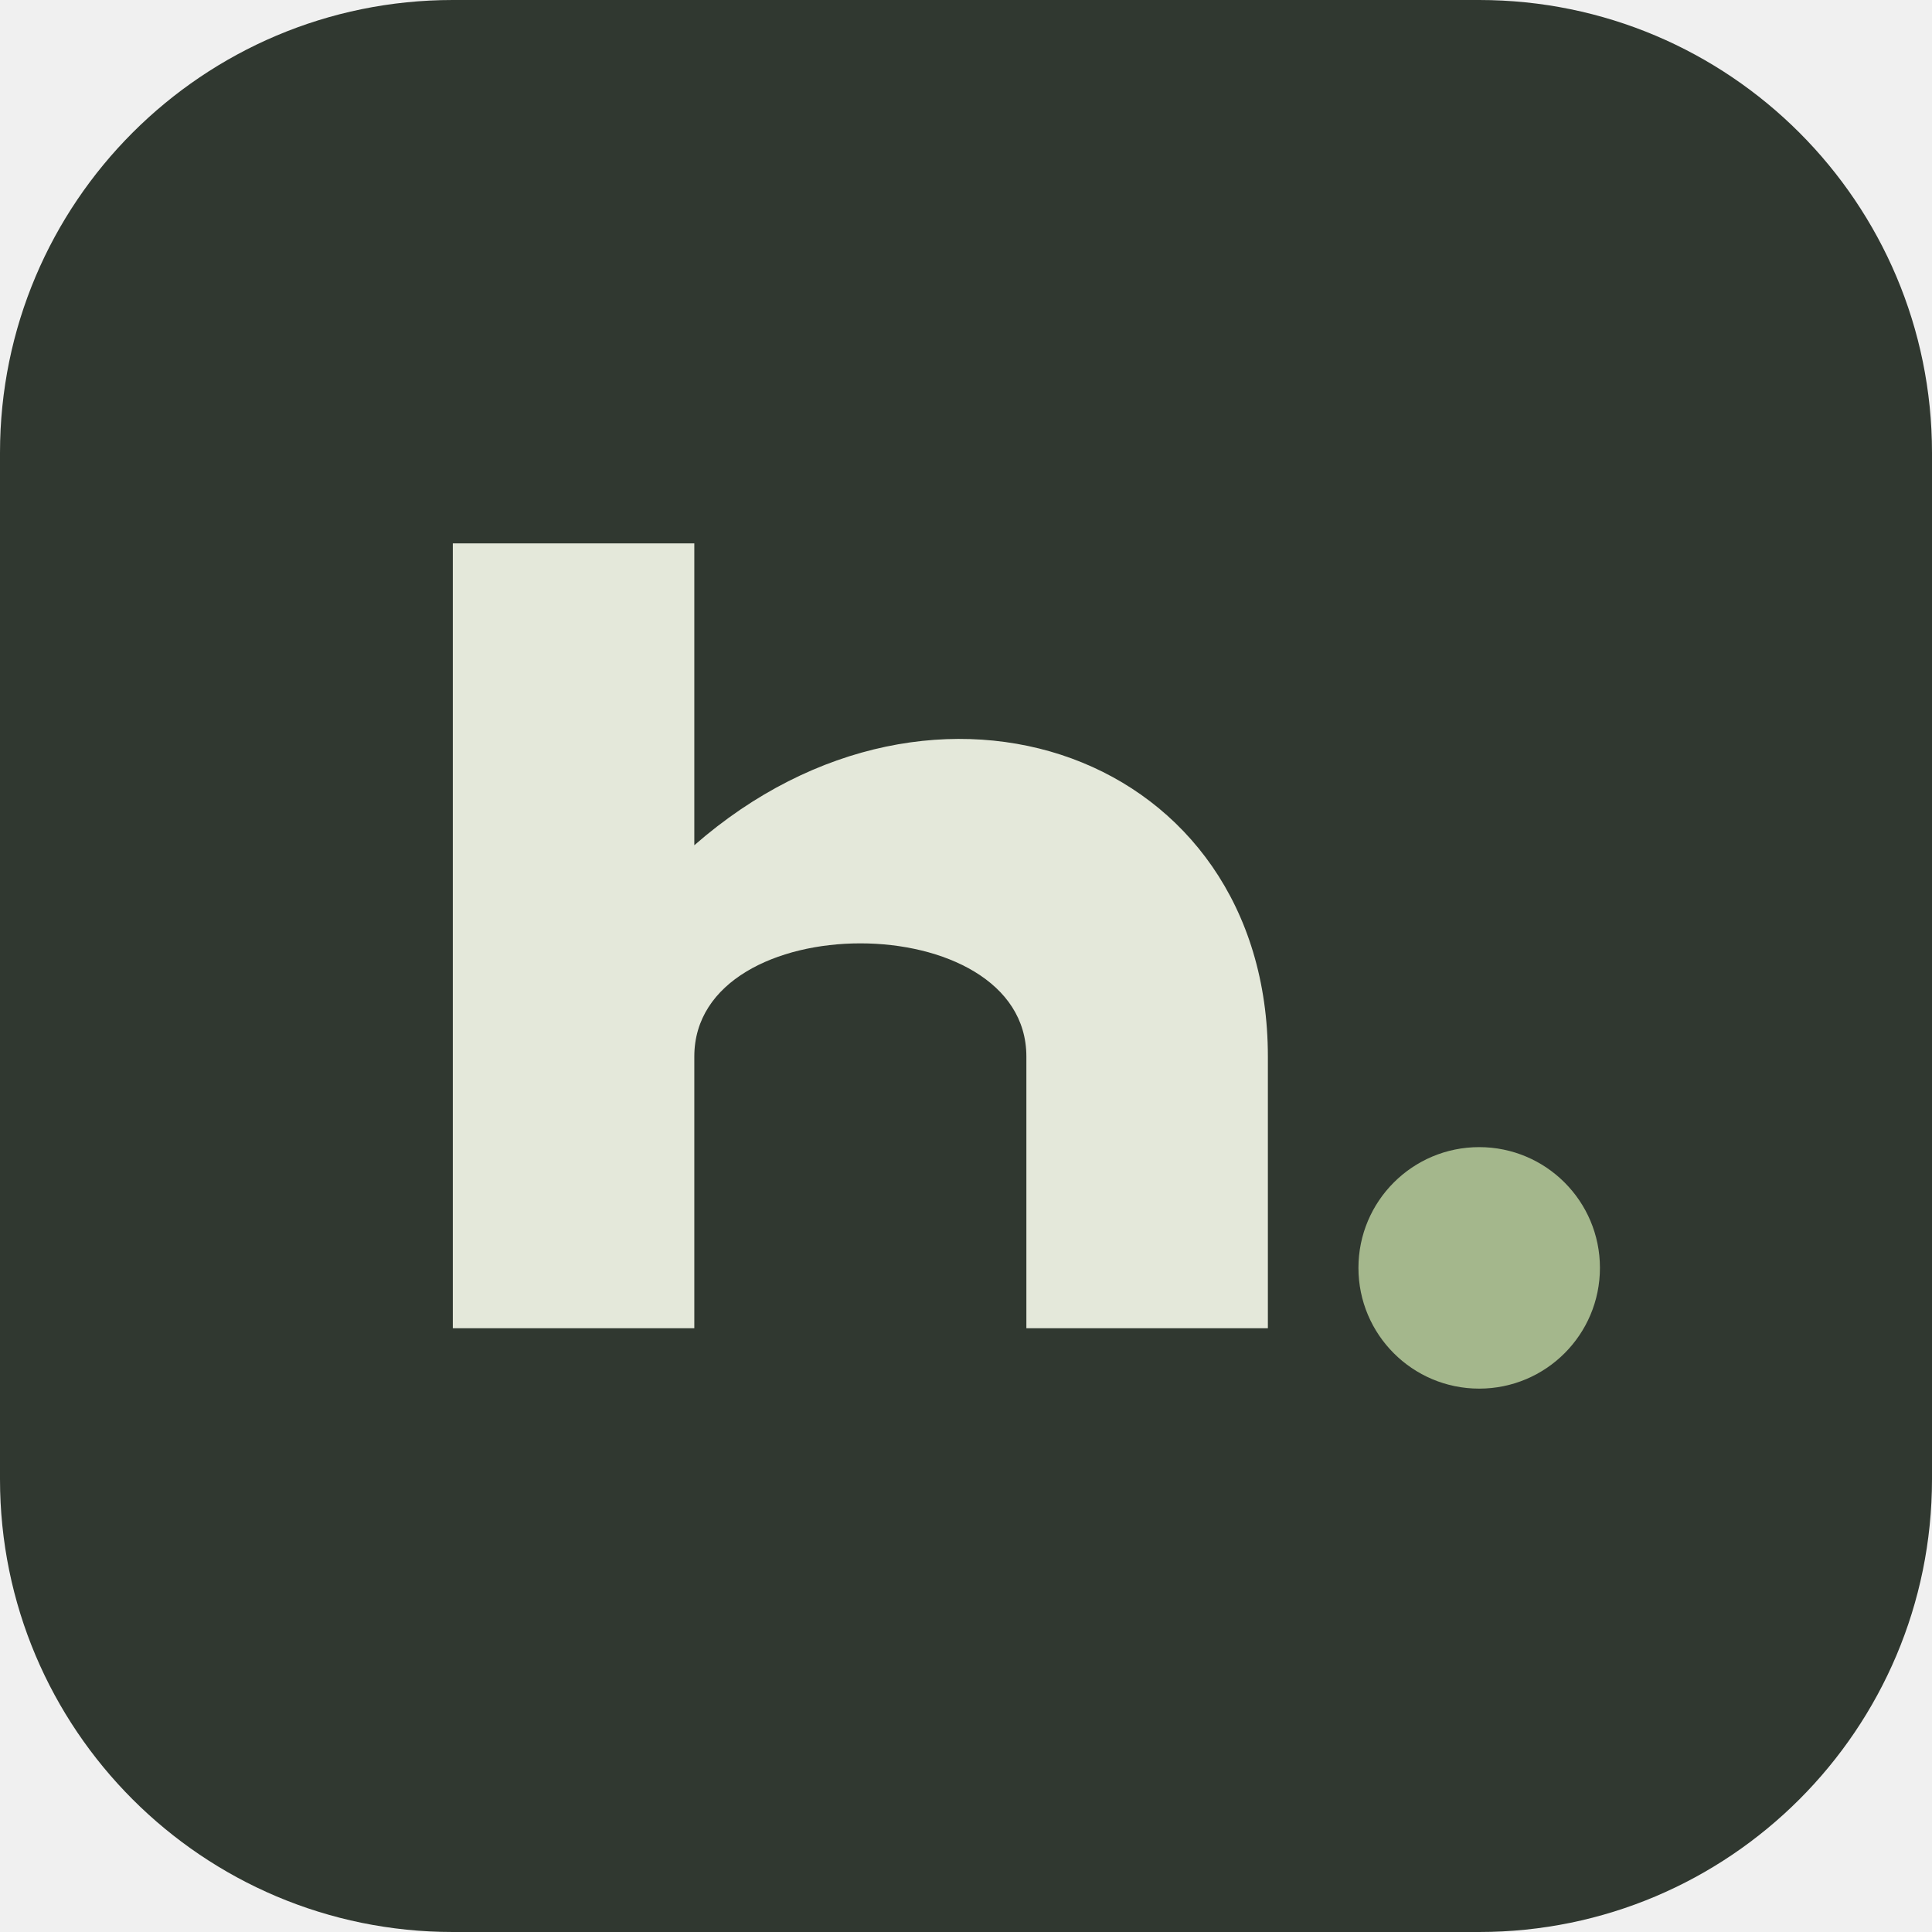
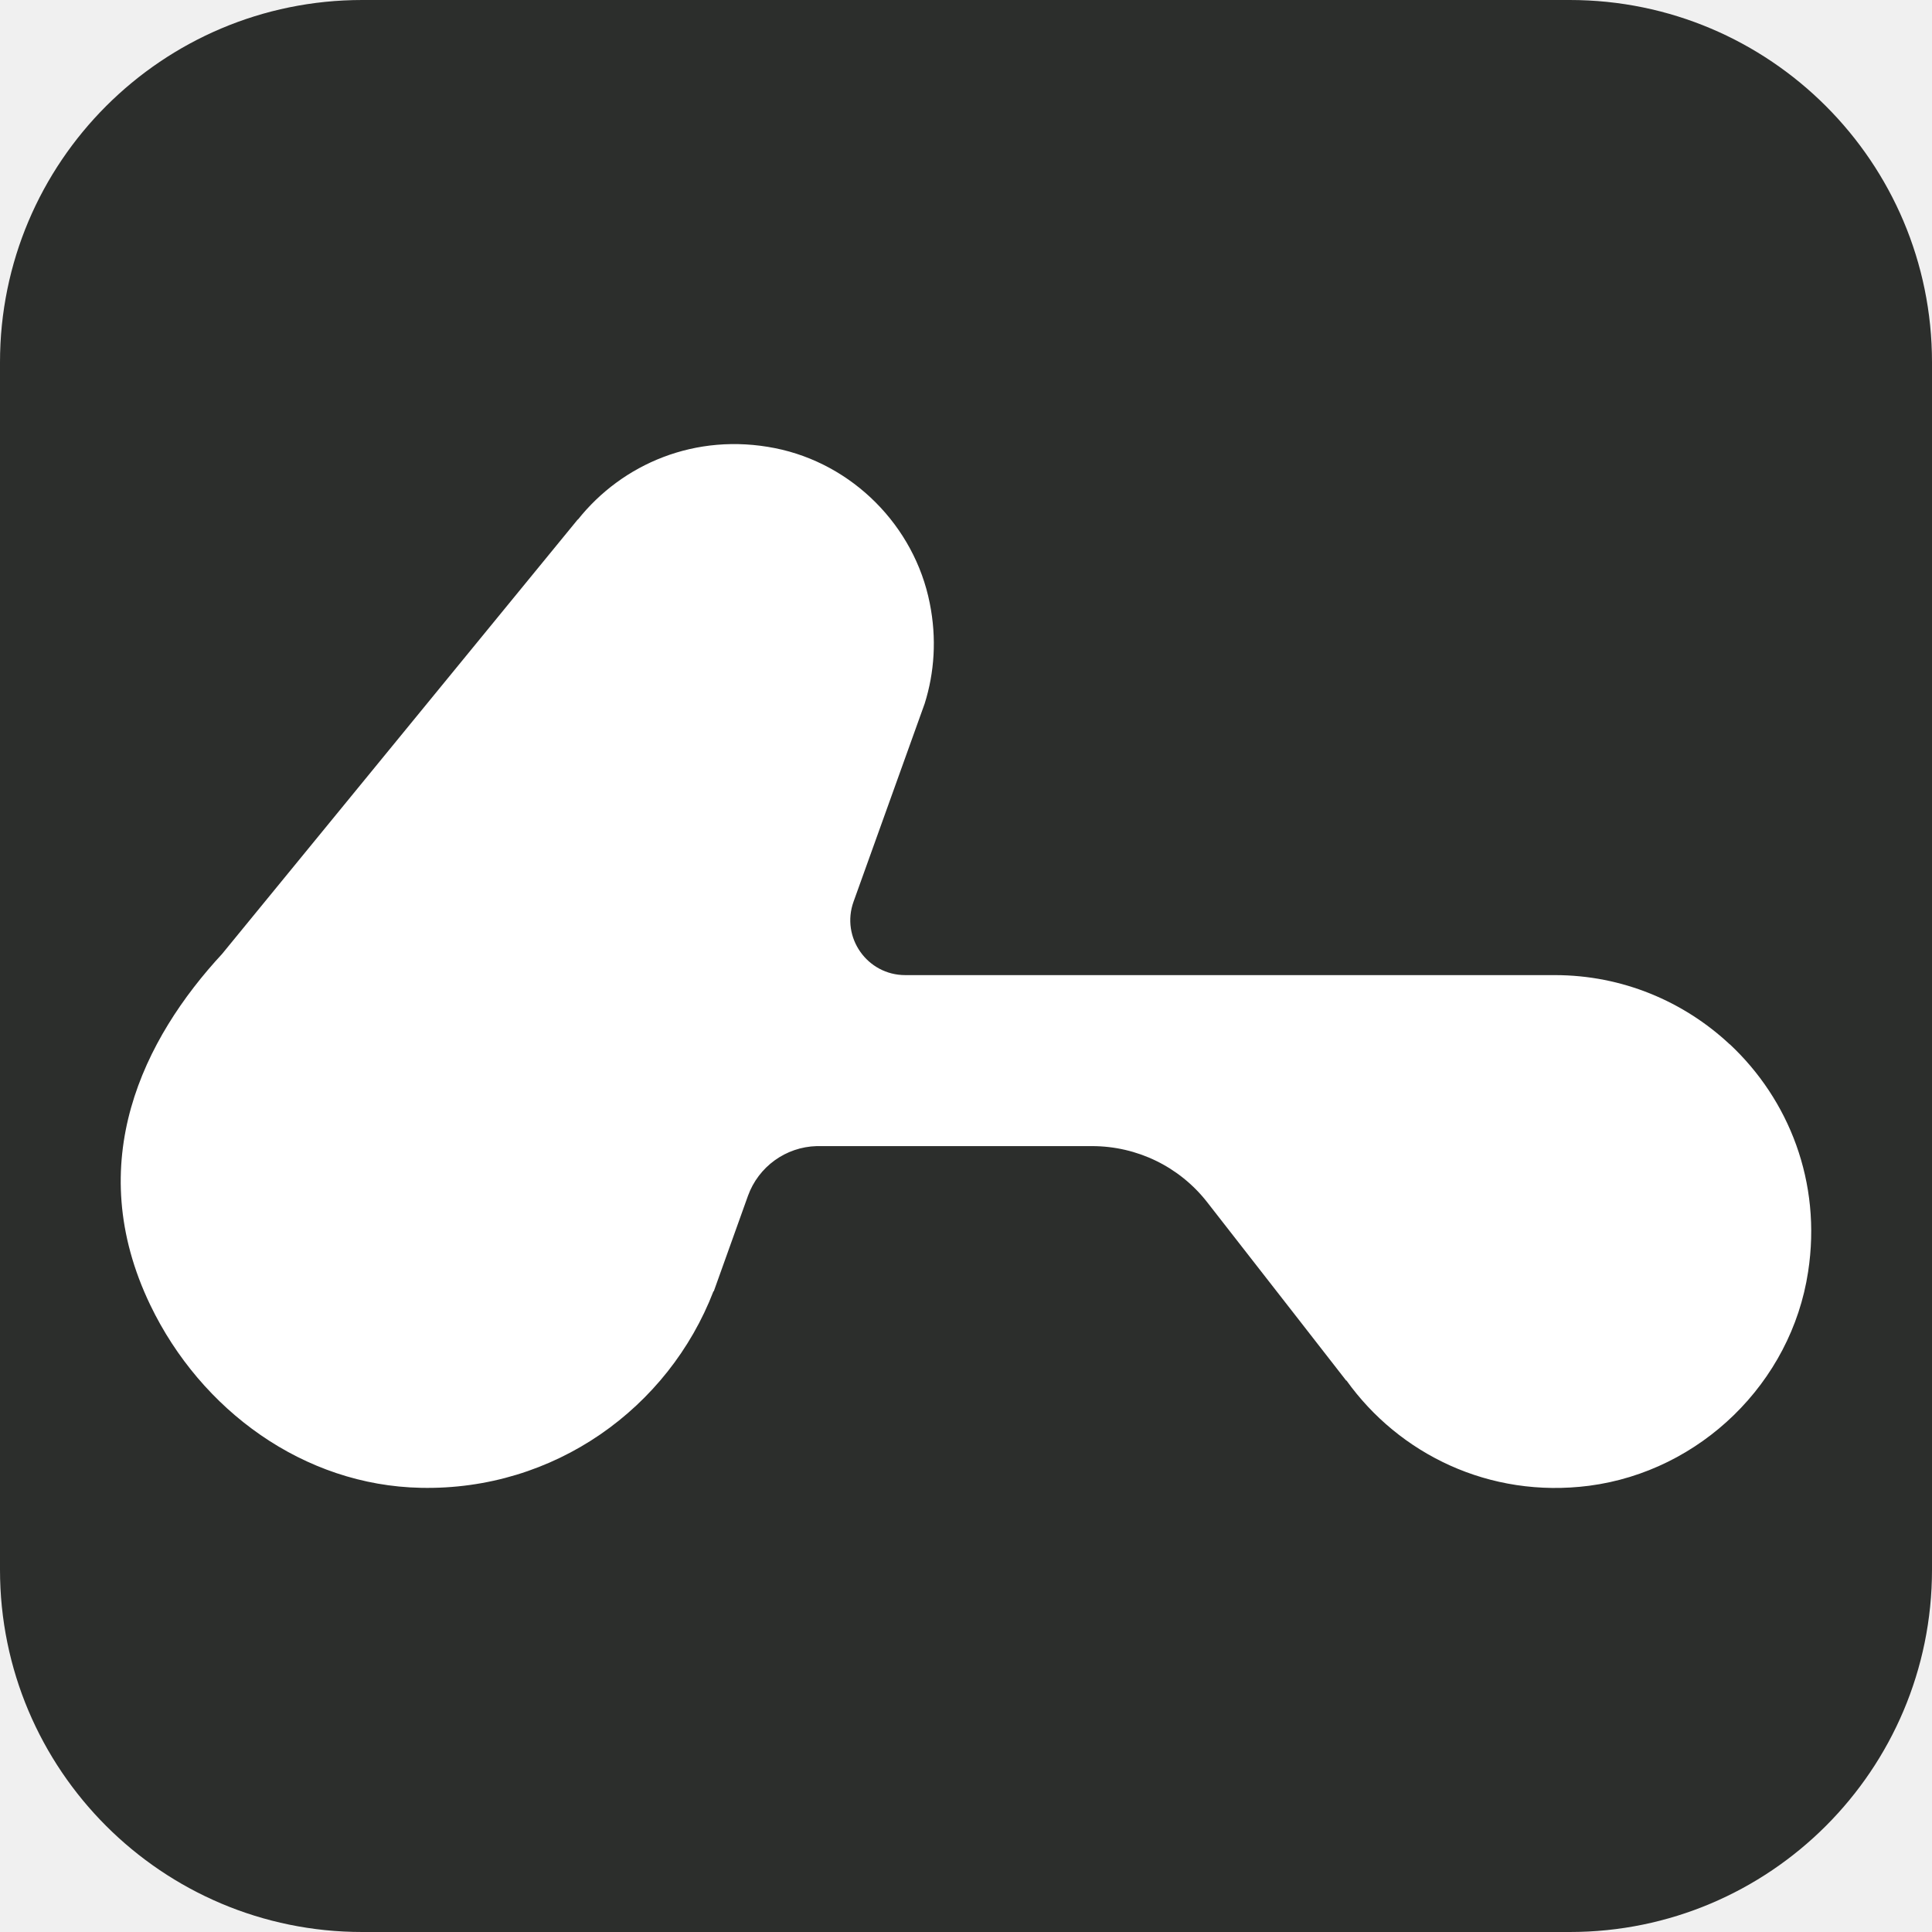
<svg xmlns="http://www.w3.org/2000/svg" viewBox="0 0 64 64">
-   <rect width="64" height="64" rx="15" fill="#303830" />
-   <path d="M15 44V18h8v10c8-7 19-3 19 7v9h-8v-9c0-5-11-5-11 0v9Z" fill="#e4e8da" />
-   <circle cx="49" cy="42" r="4" fill="#a4b78c" />
+   <rect width="64" height="64" rx="12" fill="#2c2e2c" />
+   <path d="M1190.2 382.7C1156.7 414 1111.8 433.3 1062.3 433.3H587.5C559.7 433.3 540.3 460.8 549.7 487L601.7 631.8C608.8 654.4 610.6 679.4 605.4 705.2C594.2 761.7 548.9 807.2 492.4 818.5C434.2 830.1 380.6 807 348.2 766.3L348.1 766.4L88.1 448.8C30.9 387 -14.6 296.6 35.6 192.1C72.7 115 147.9 60.2 233.4 58.5C330.9 56.4 414.4 116.8 447.3 202.2L447.5 202.1L472.5 271.9C480.2 293.3 500.2 307.7 522.8 308.3H724C756.9 308.3 787.9 293.3 808.2 267.3C847.8 216.6 909.9 136.8 909.9 136.8C909.9 136.8 909.9 137 910 137C948.4 83.3 1014.4 50.6 1087.4 60C1168.7 70.6 1235.2 135.3 1247.5 216.4C1257.6 282 1233.4 342.4 1190.2 382.8Z" transform="matrix(0.045315 0 0 -0.045315 3.3654 51.9368)" fill="#fff" />
</svg>
